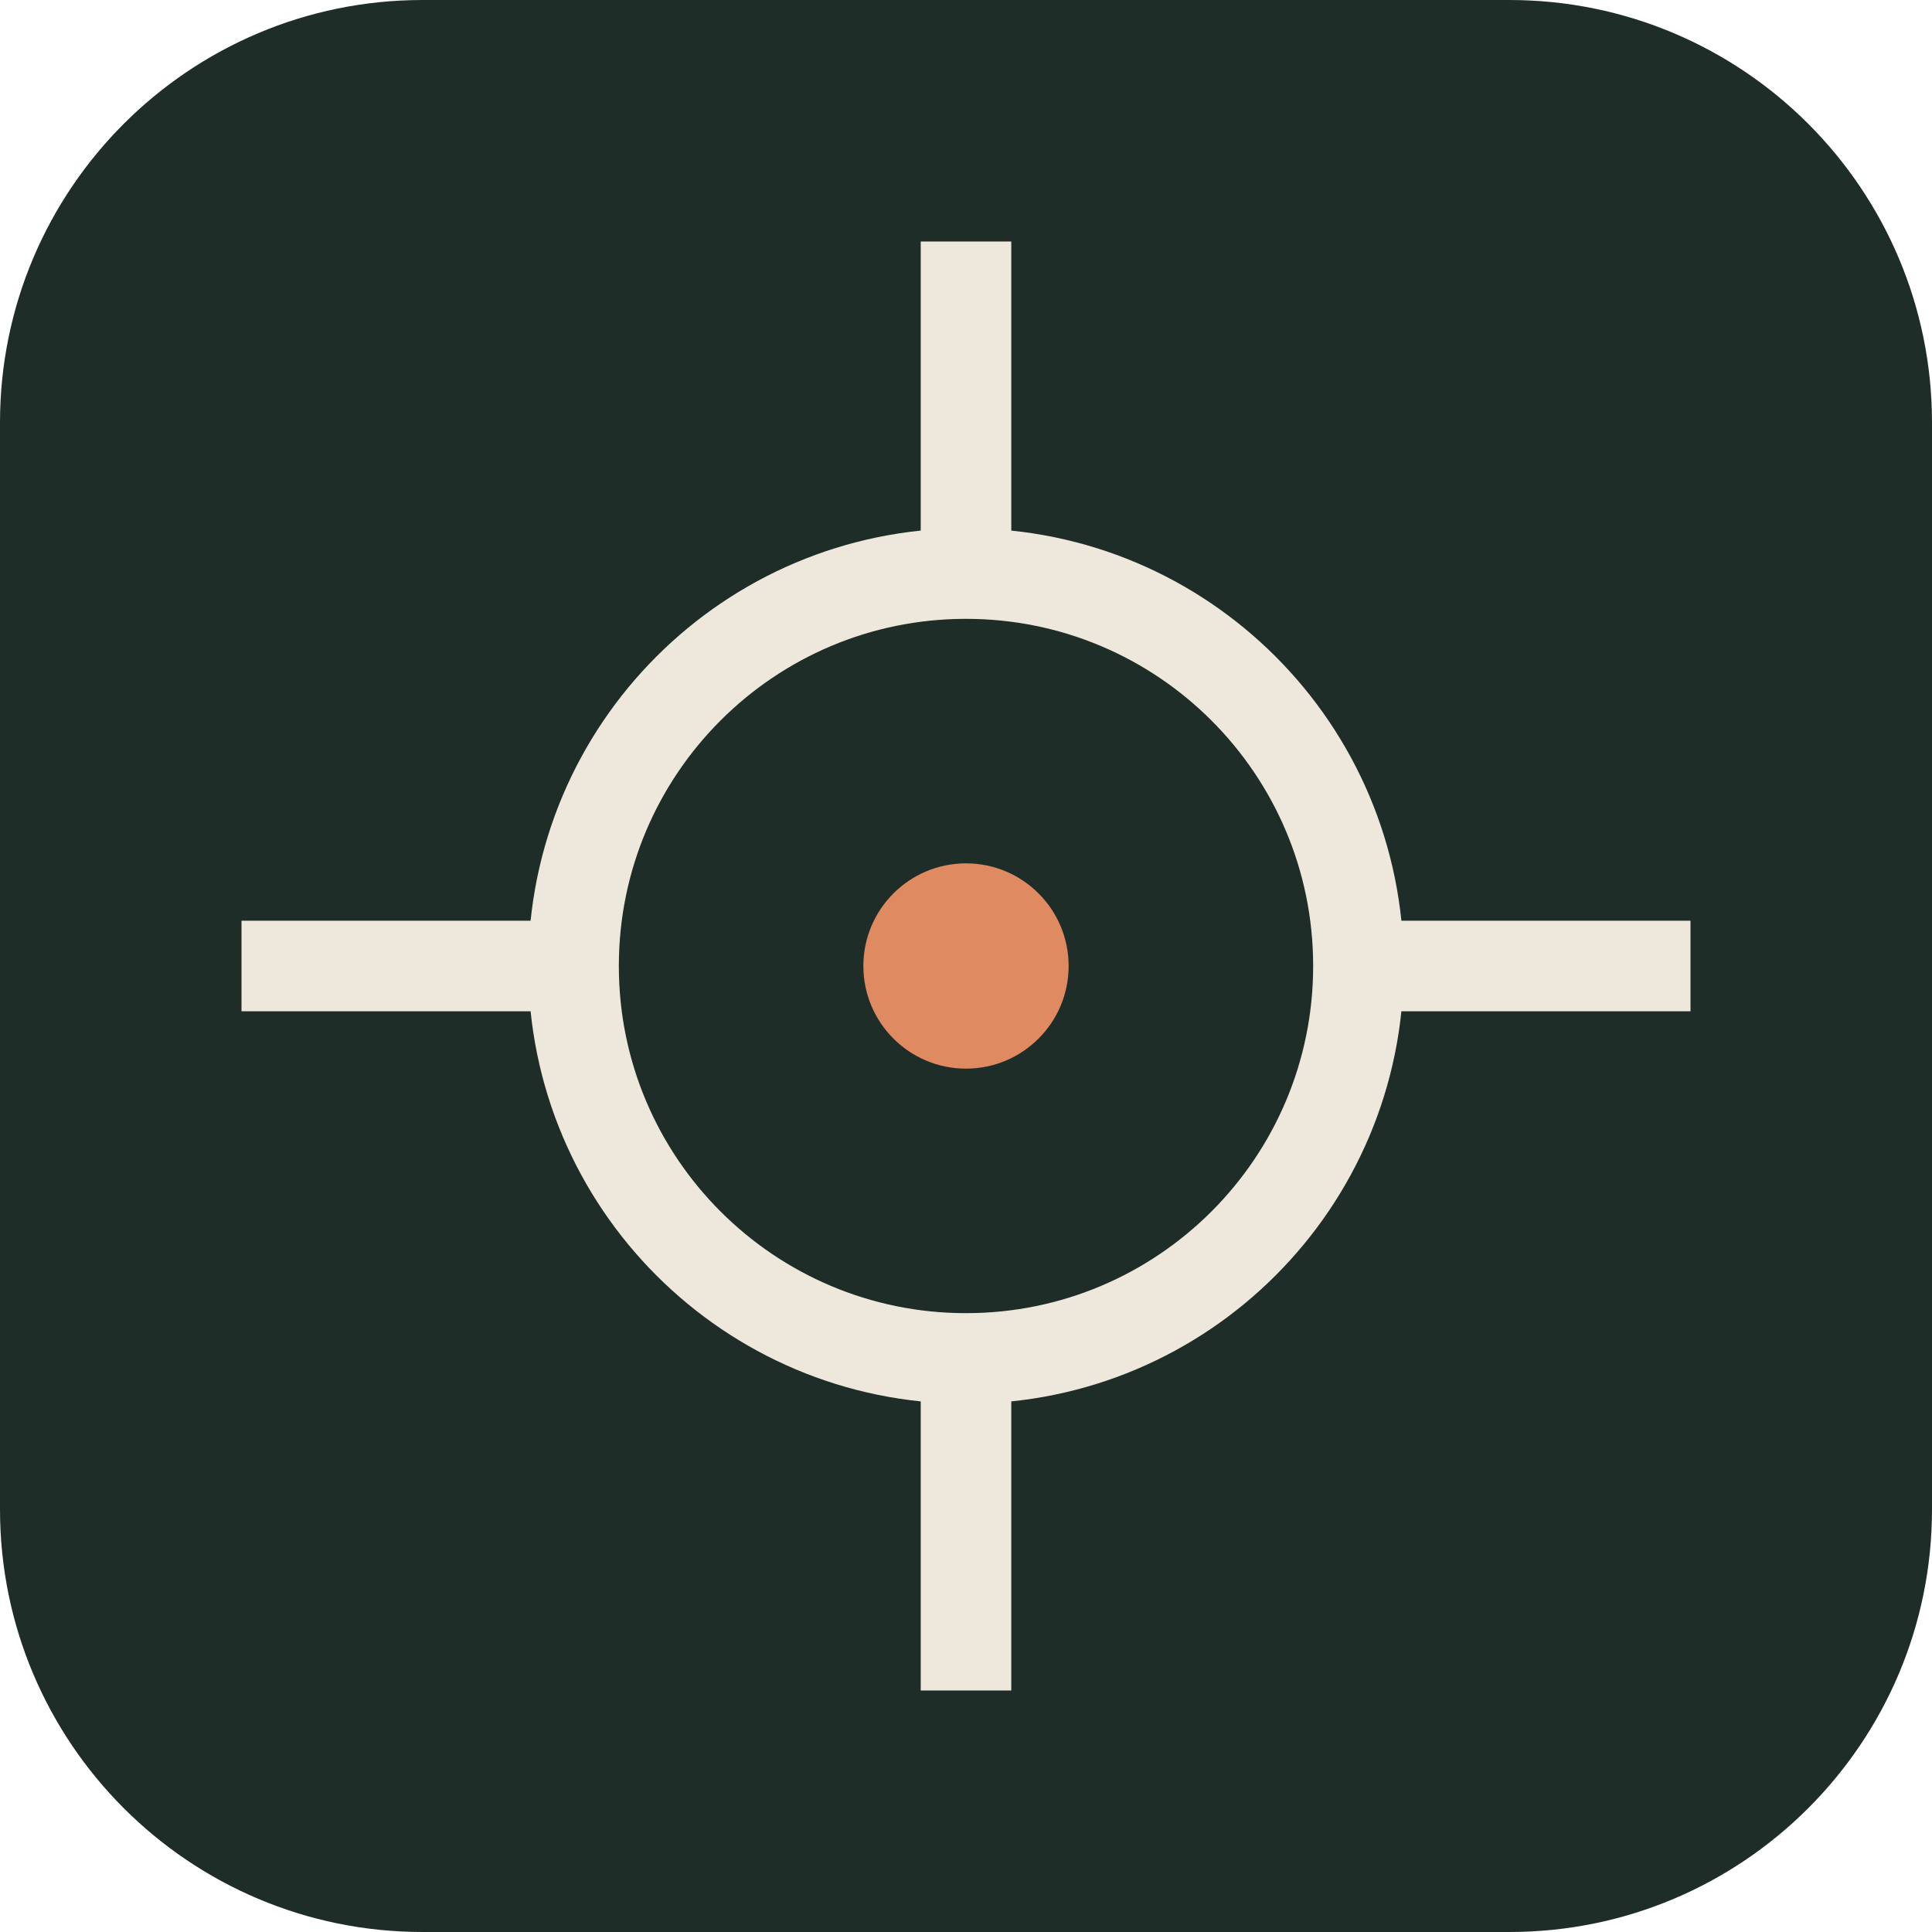
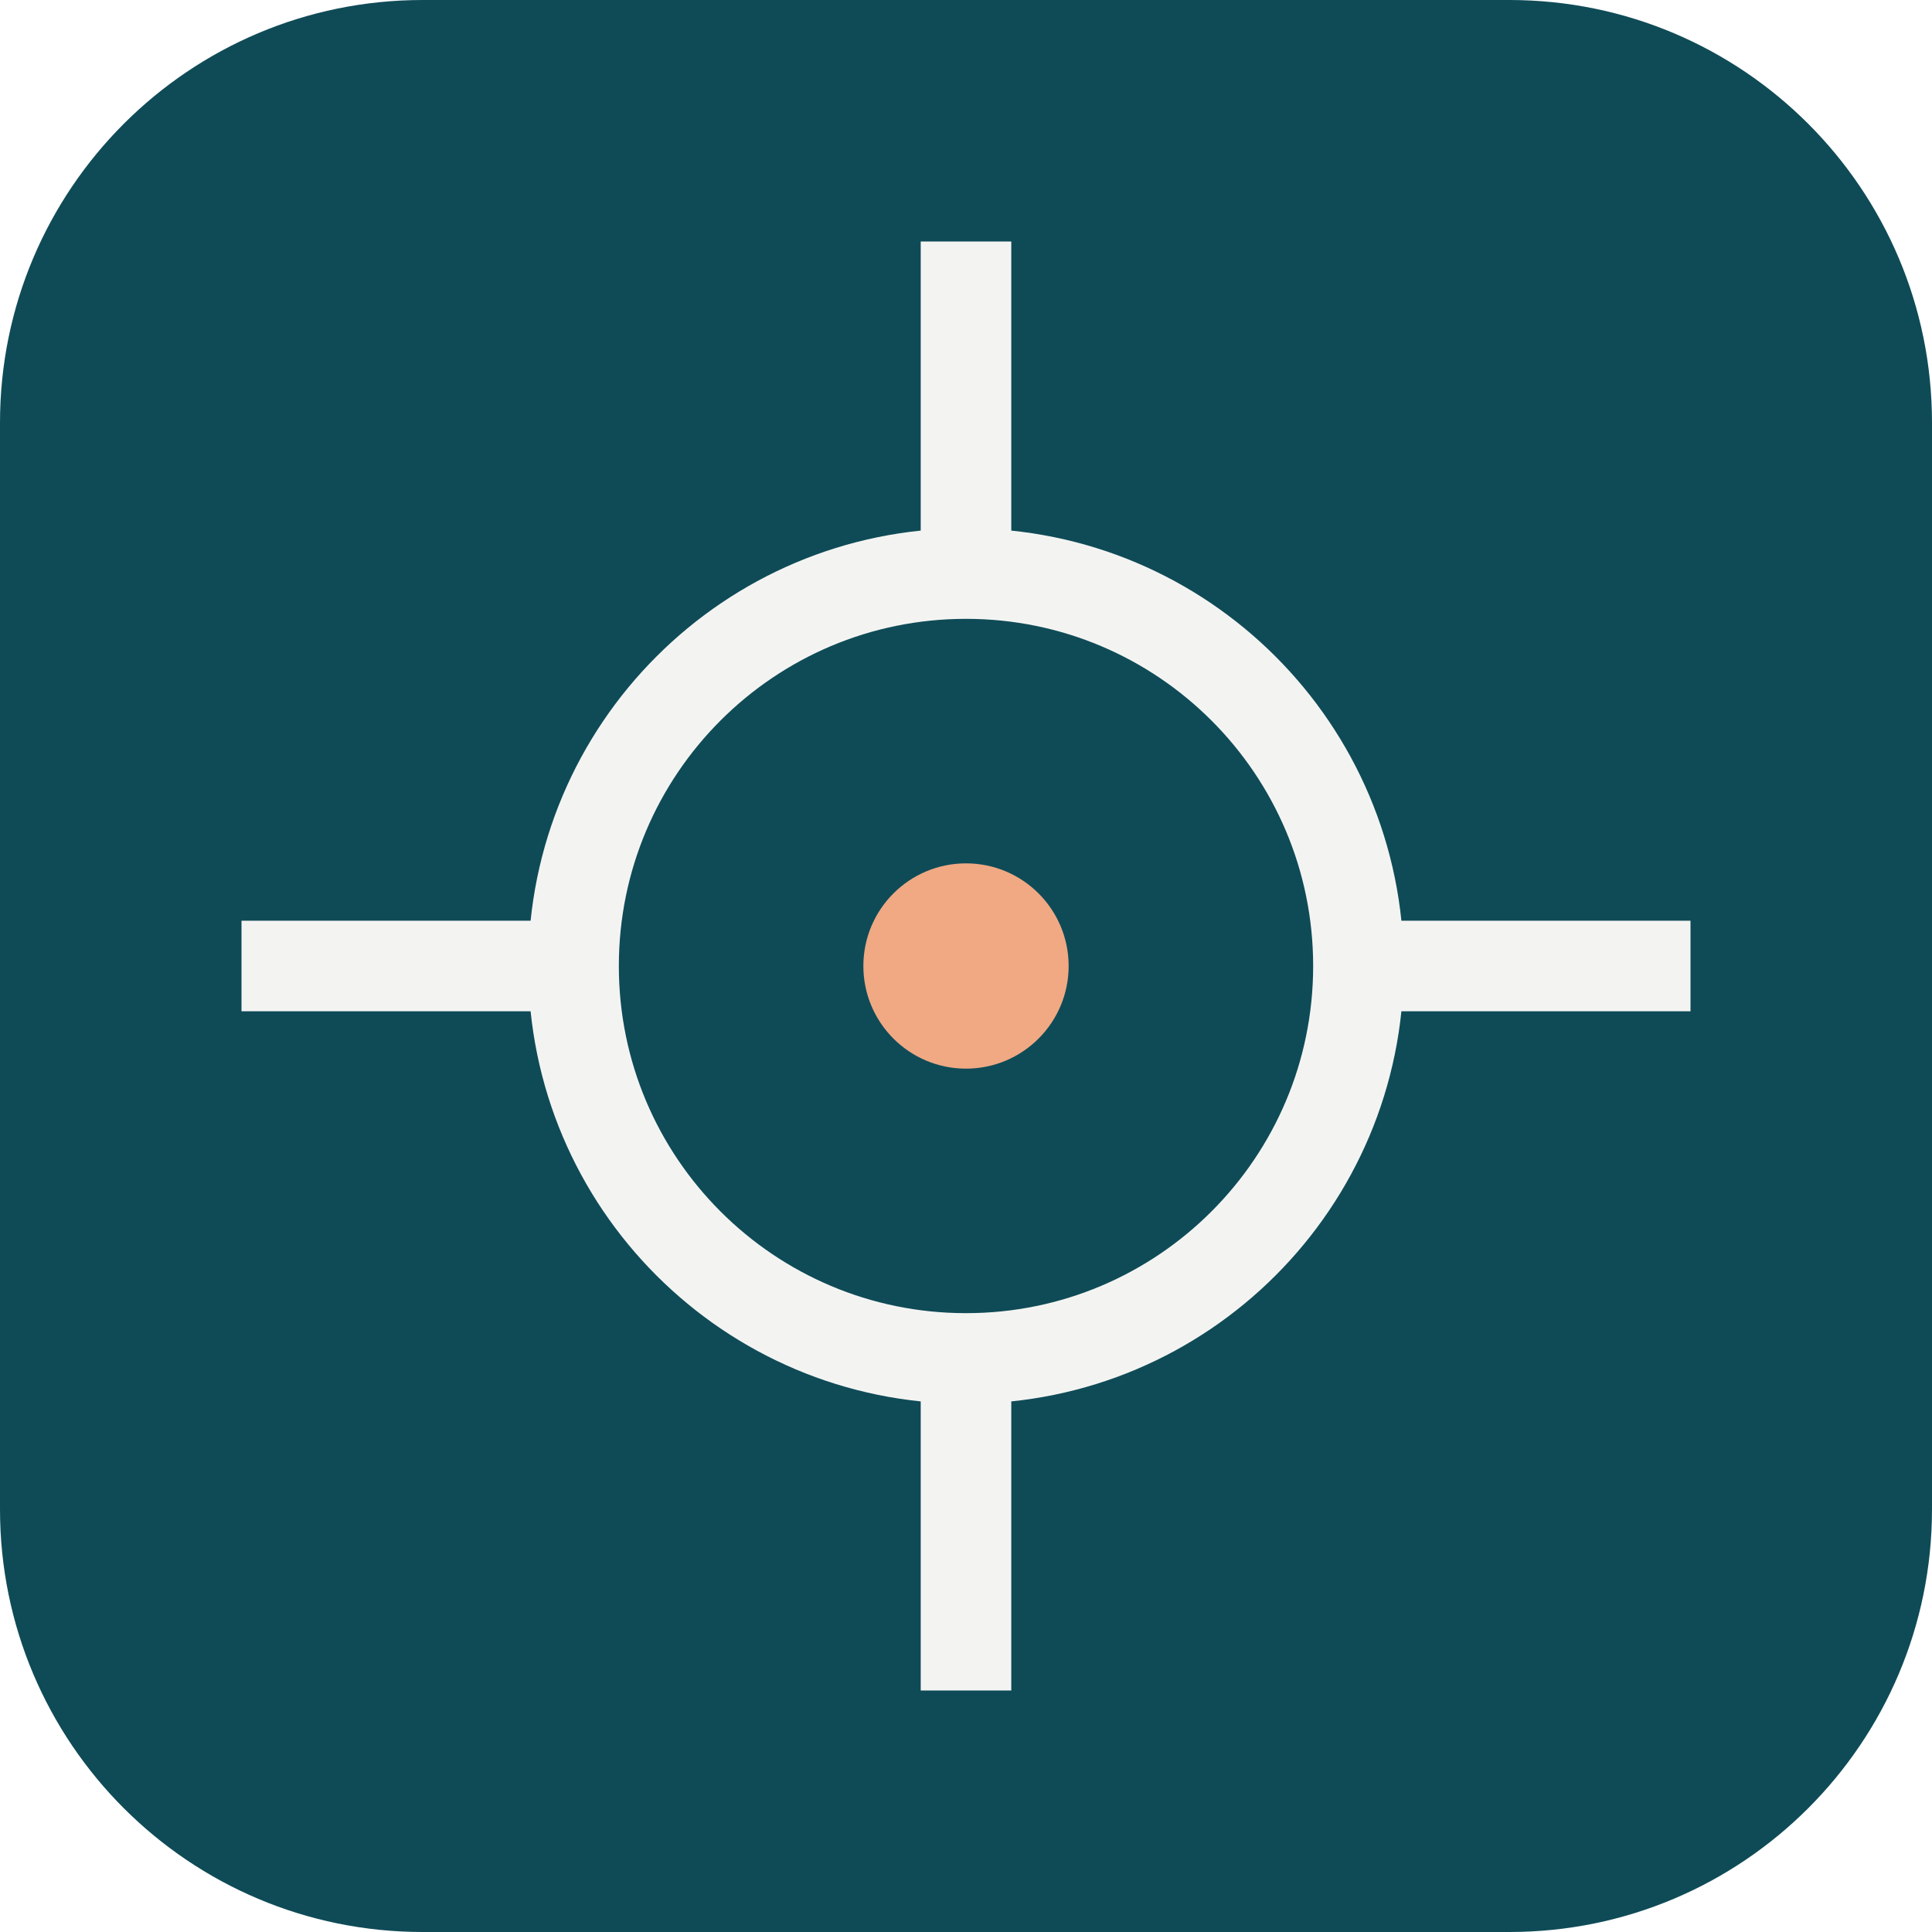
<svg xmlns="http://www.w3.org/2000/svg" viewBox="0 0 64 64">
-   <rect width="64" height="64" rx="14" fill="#1e2d27" />
-   <circle cx="32" cy="32" r="13" fill="none" stroke="#eee8dc" stroke-width="3" />
-   <circle cx="32" cy="32" r="3.4" fill="#e08a62" />
-   <path d="M32 8v10M32 46v10M8 32h10M46 32h10" stroke="#eee8dc" stroke-width="3" />
+   <rect width="64" height="64" rx="14" fill="#0f4b57" />
+   <circle cx="32" cy="32" r="13" fill="none" stroke="#f3f4f2" stroke-width="3" />
+   <circle cx="32" cy="32" r="3.4" fill="#f0a983" />
+   <path d="M32 8v10M32 46v10M8 32h10M46 32h10" stroke="#f3f4f2" stroke-width="3" />
</svg>
